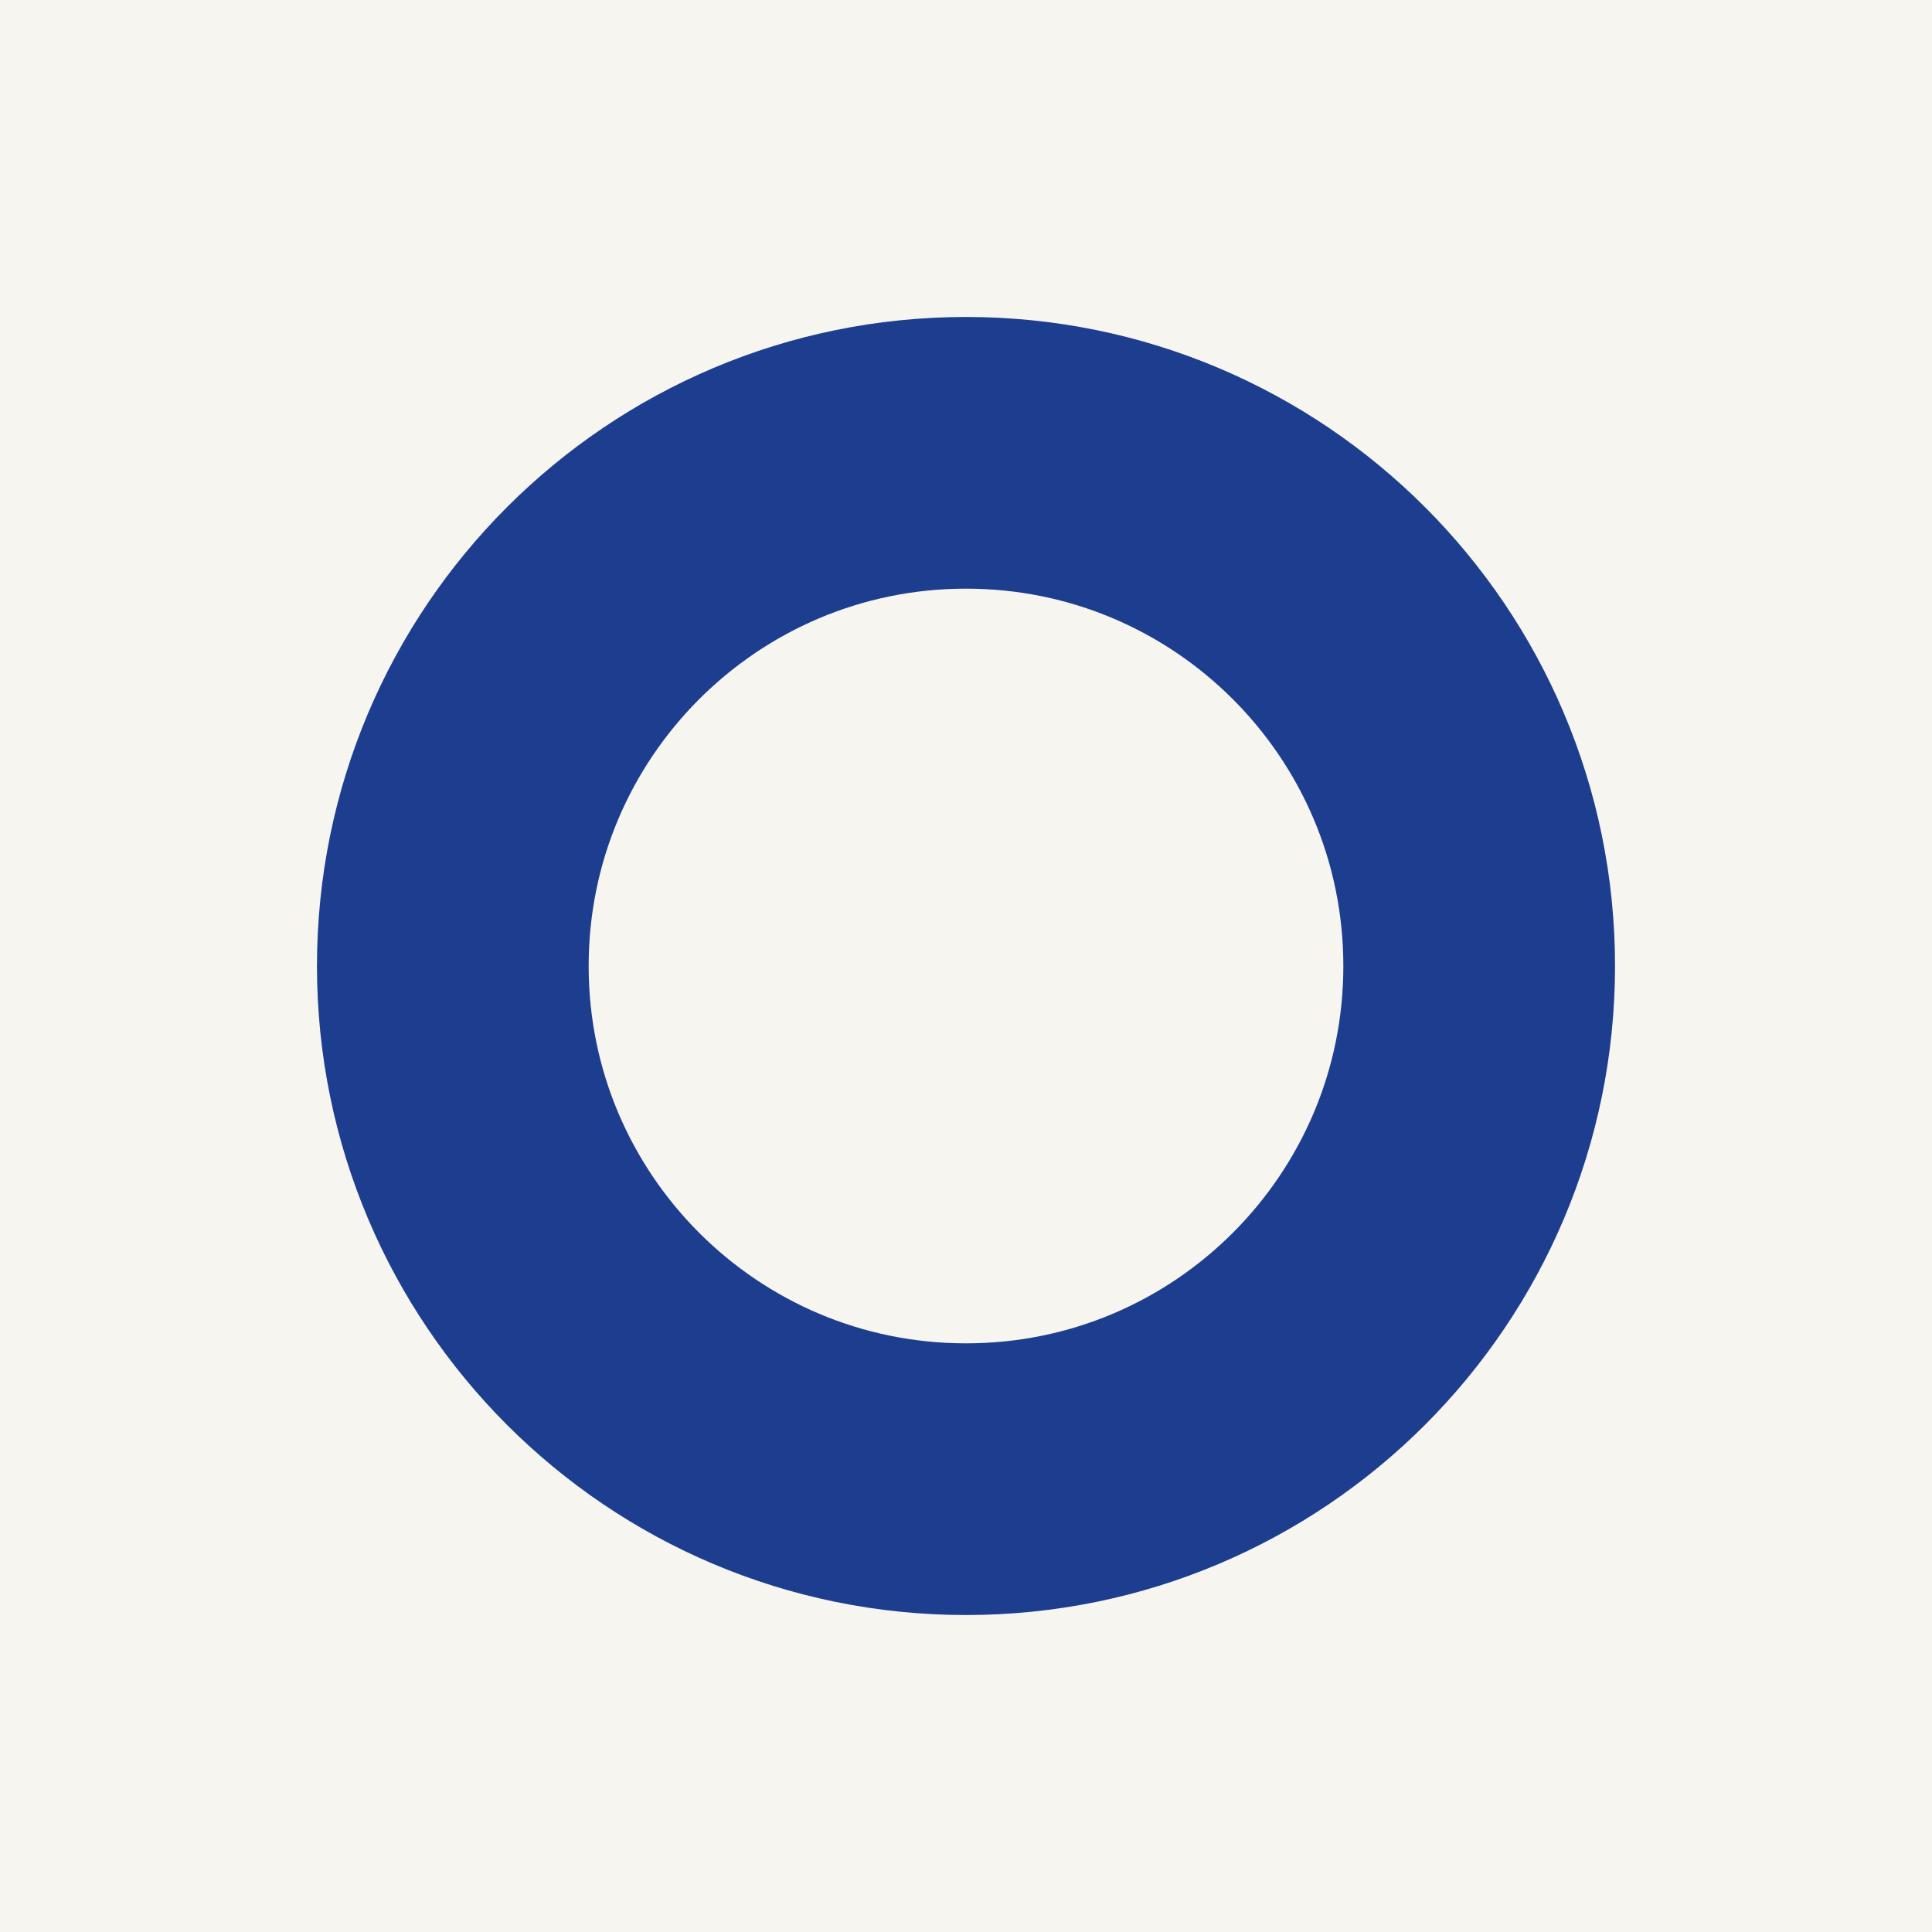
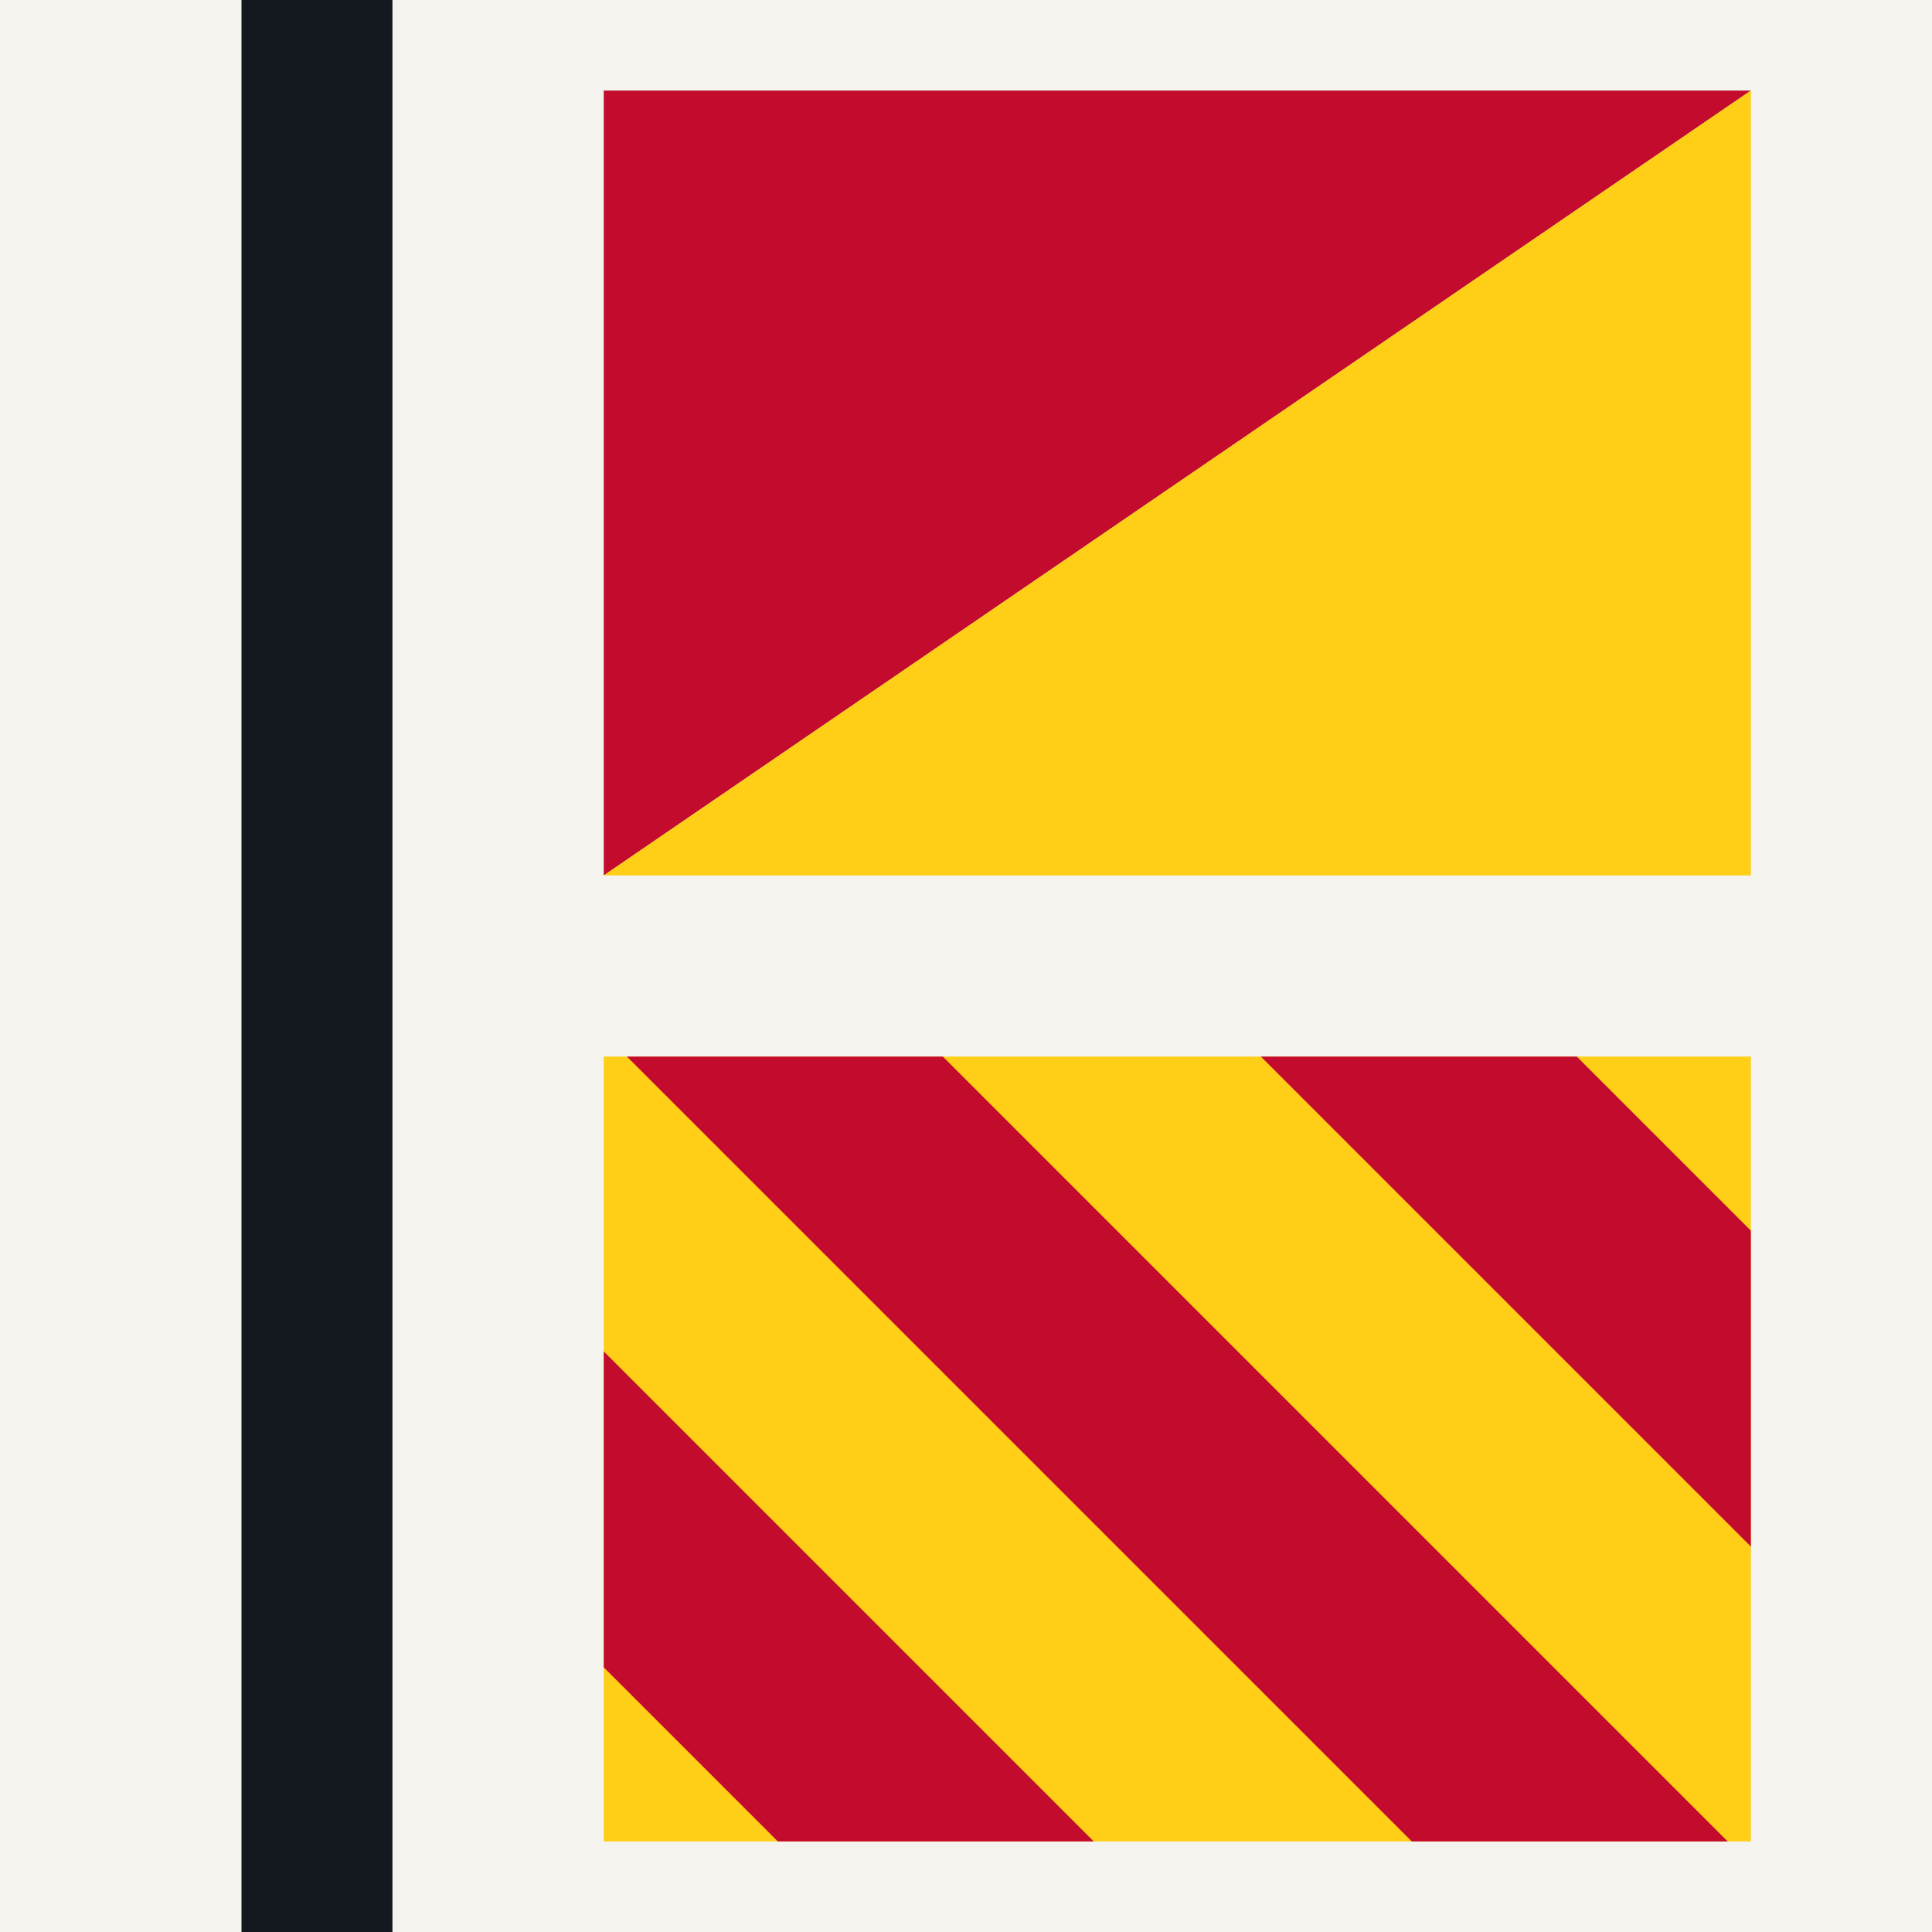
<svg xmlns="http://www.w3.org/2000/svg" viewBox="0 0 32 32">
-   <rect width="32" height="32" fill="#f7f5ef" />
-   <circle cx="16" cy="16" r="8.5" fill="none" stroke="#1d3d8f" stroke-width="4.5" />
+   <defs>
+     <clipPath id="y">
+       <rect x="10" y="17.5" width="19" height="13" />
+     </clipPath>
+   </defs>
+   <rect width="32" height="32" fill="#f5f3ee" />
+   <rect x="4" y="0" width="2.5" height="32" fill="#14181f" />
+   <polygon points="10,1.5 29,1.5 10,14.5" fill="#c30b2d" />
+   <polygon points="29,1.5 29,14.5 10,14.5" fill="#fecf16" />
+   <g clip-path="url(#y)">
+     <rect x="10" y="17.5" width="19" height="13" fill="#fecf16" />
+     <g stroke="#c30b2d" stroke-width="3.7">
+       <line x1="0" y1="-6" x2="40" y2="34" />
+       <line x1="0" y1="4.5" x2="40" y2="44.5" />
+       <line x1="0" y1="15" x2="40" y2="55" />
+     </g>
+   </g>
</svg>
